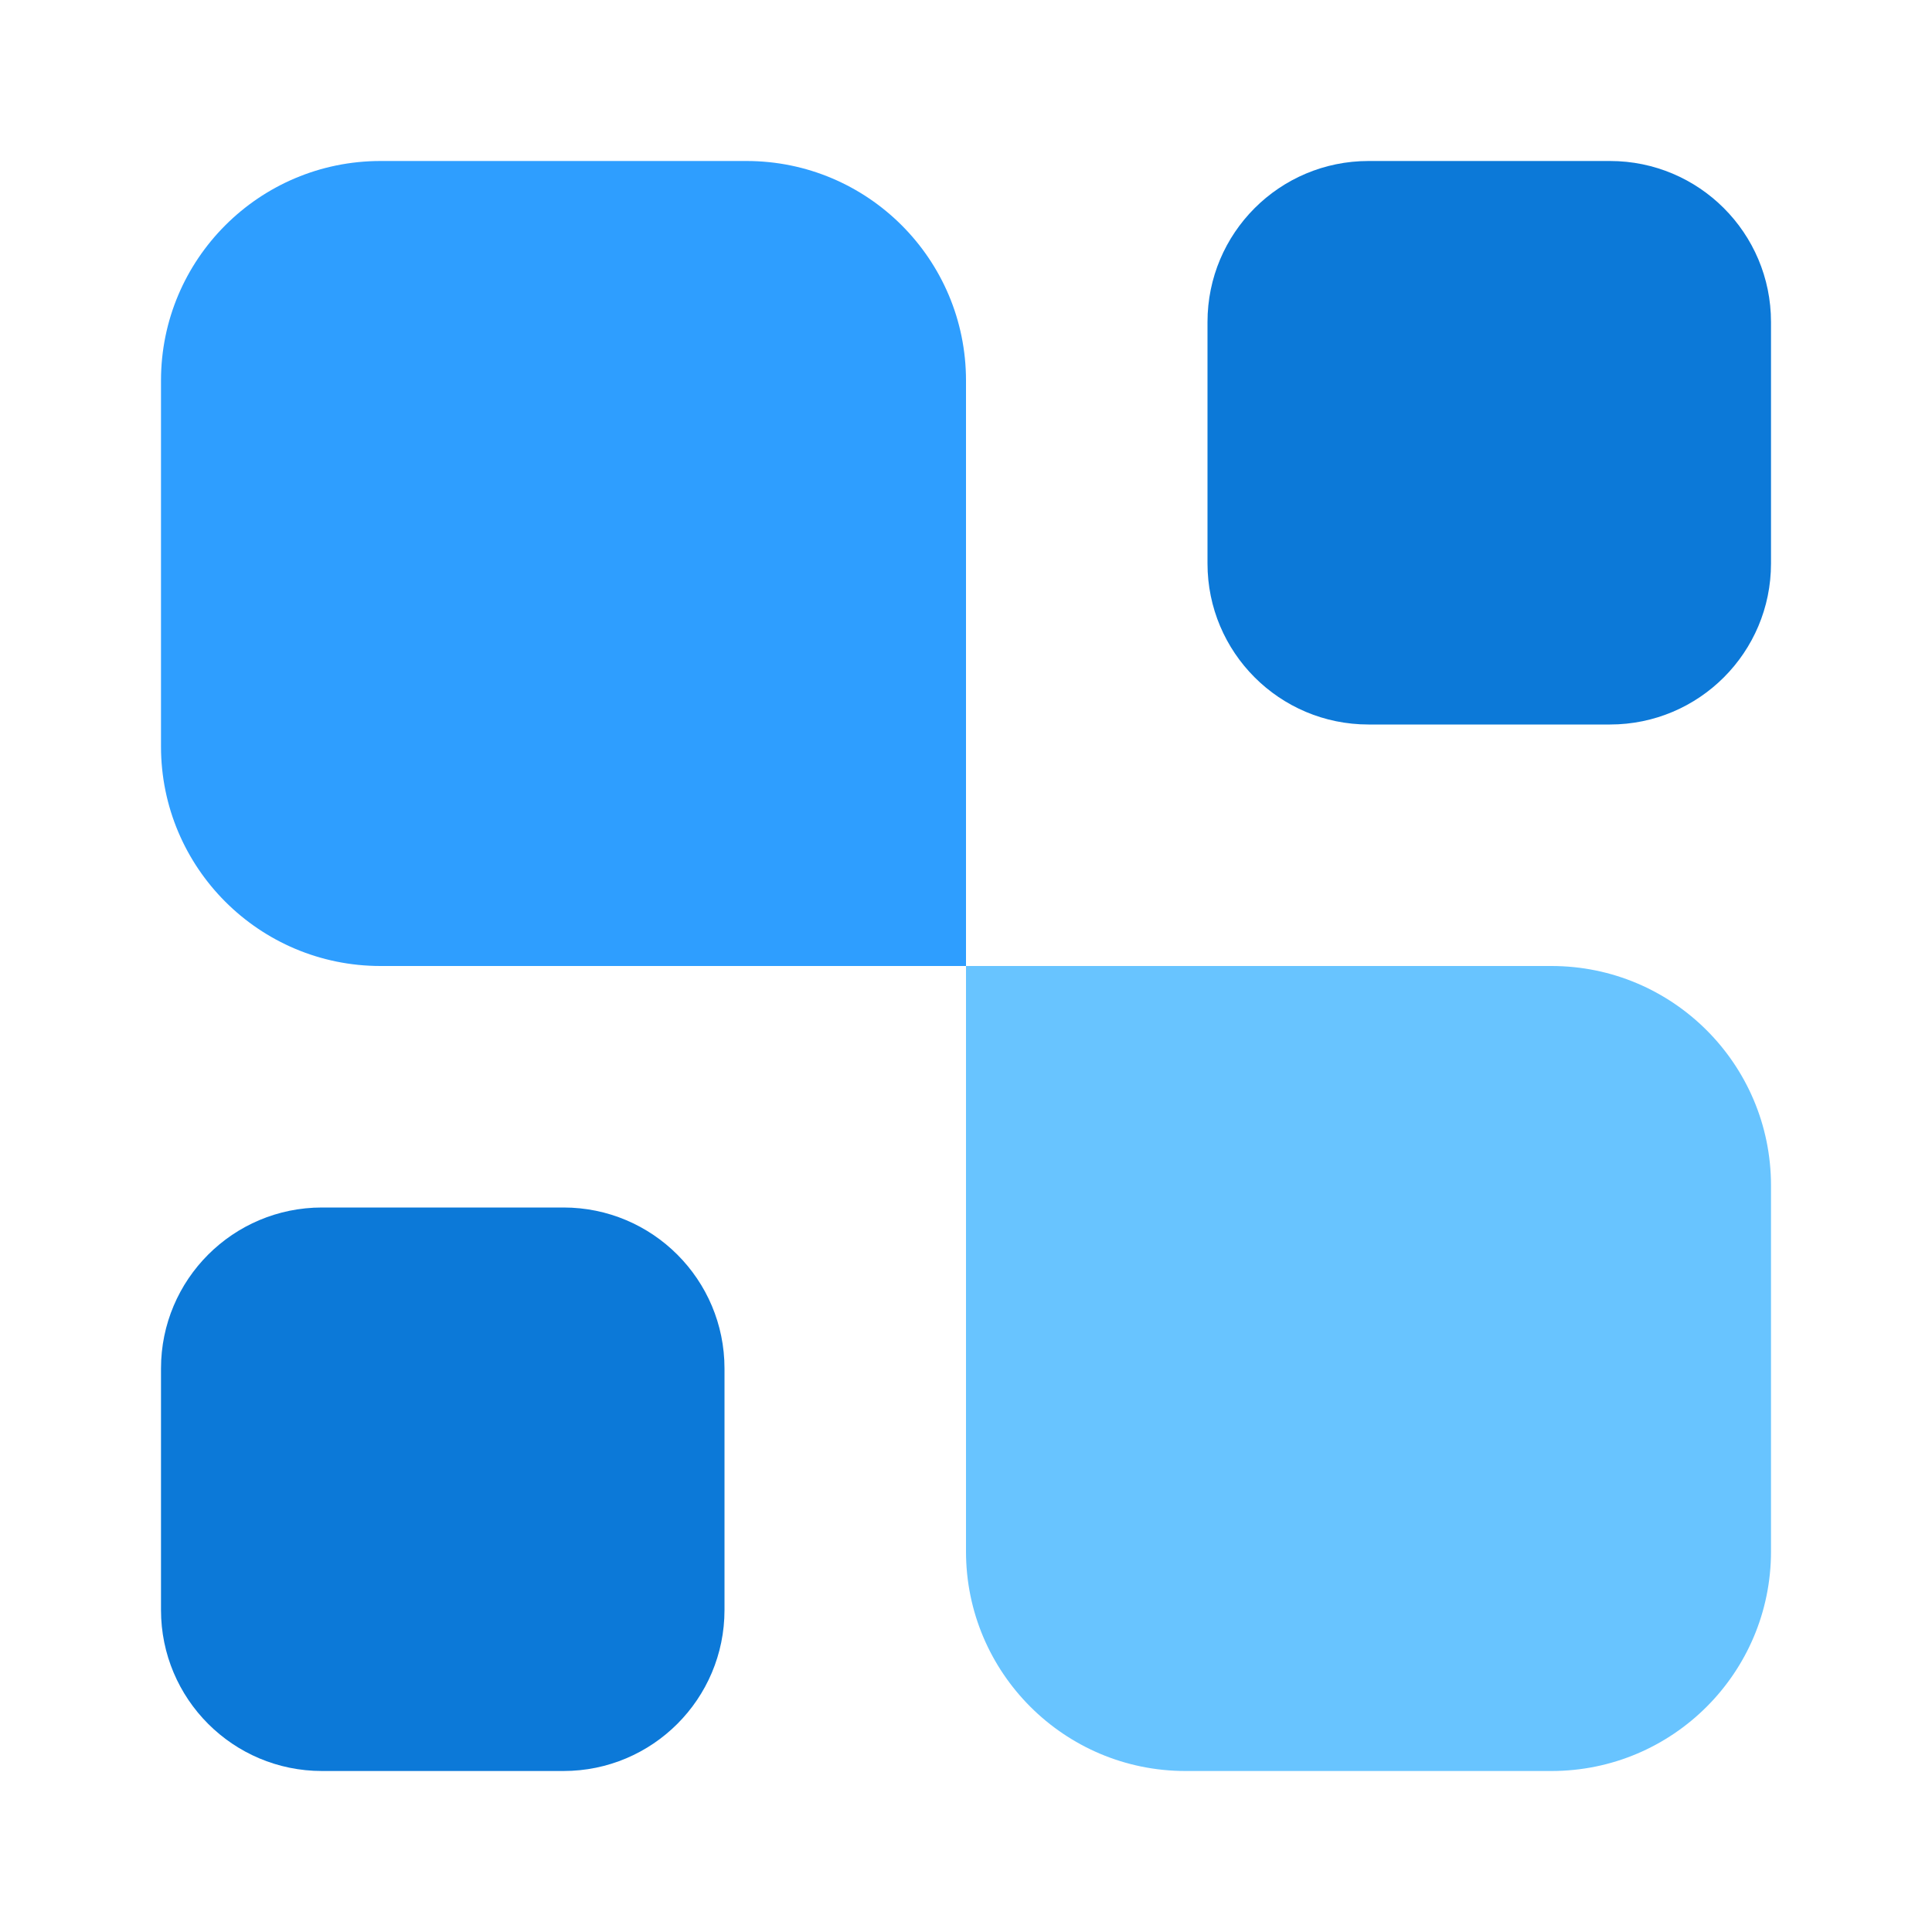
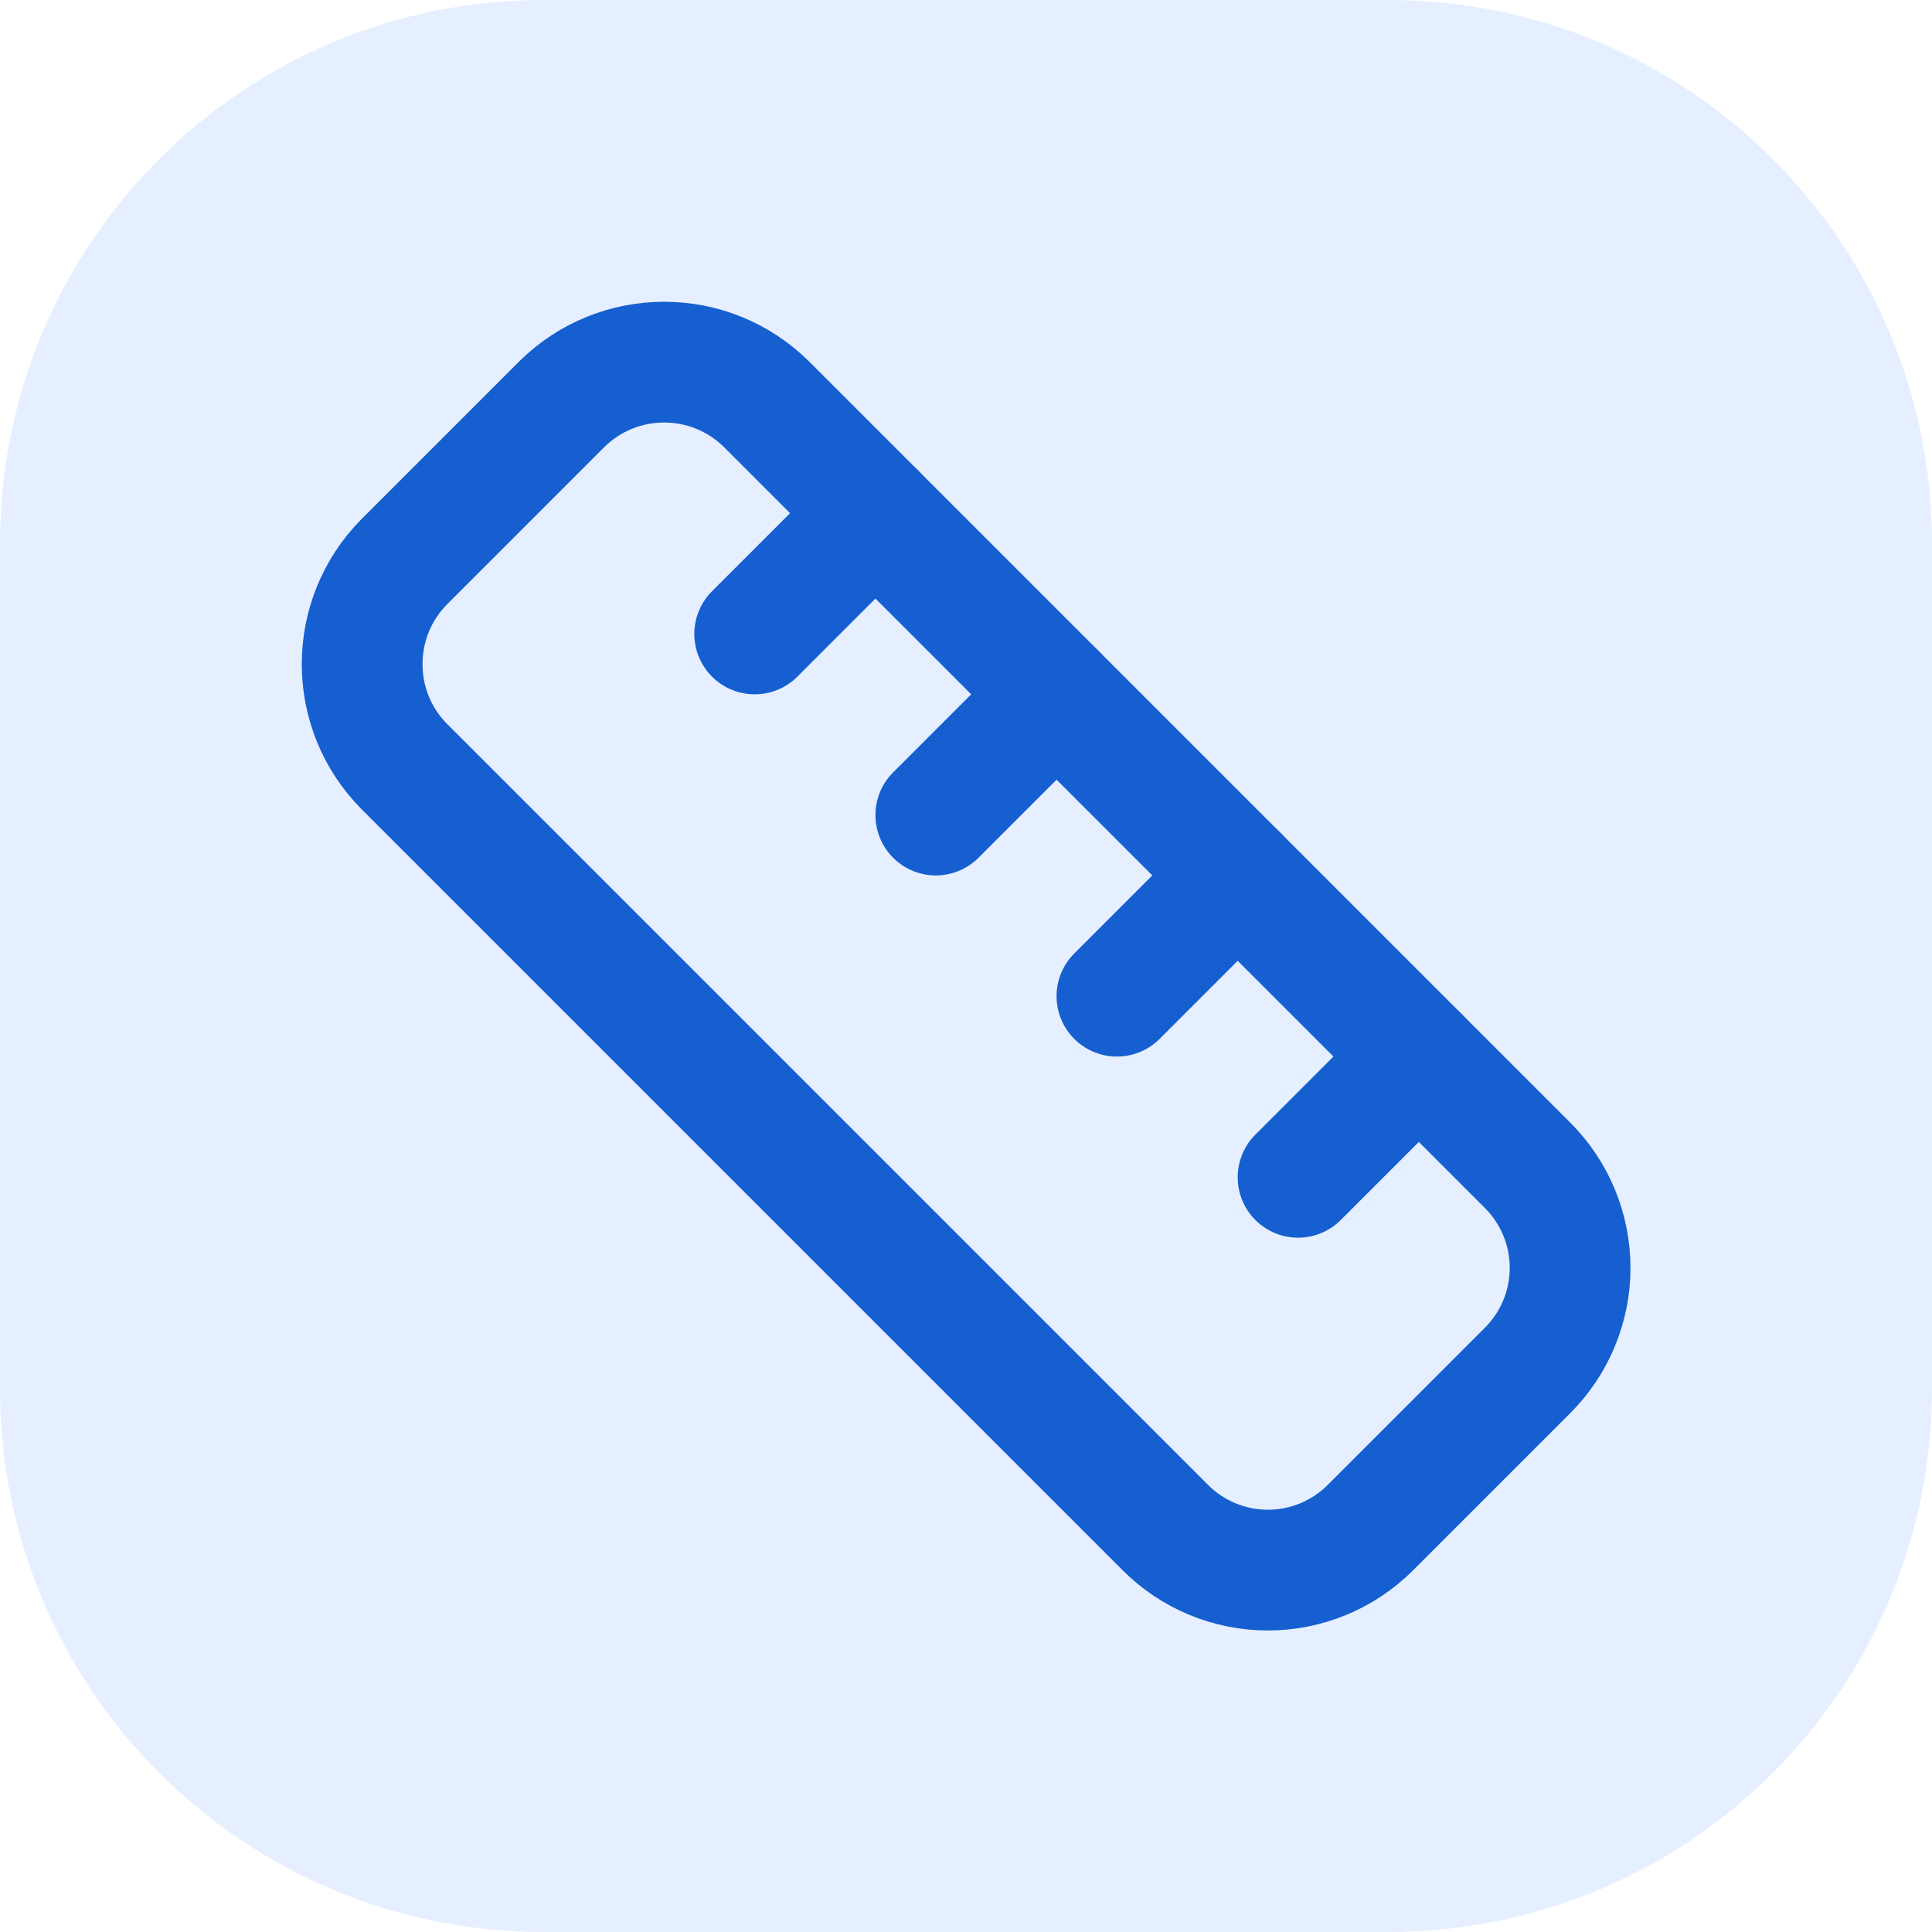
- <svg xmlns="http://www.w3.org/2000/svg" width="24" height="24" viewBox="0 0 24 24" fill="none">
-   <path d="M22 19.273C22 20.779 20.779 22 19.273 22H14.727C13.221 22 12 20.779 12 19.273V12H19.273C20.779 12 22 13.221 22 14.727V19.273Z" fill="#68C4FF" />
-   <path d="M20 2C21.105 2 22 2.895 22 4V7C22 8.105 21.105 9 20 9H17C15.895 9 15 8.105 15 7V4C15 2.895 15.895 2 17 2H20Z" fill="#0C79D8" />
-   <path d="M7 15C8.105 15 9 15.895 9 17V20C9 21.105 8.105 22 7 22H4C2.895 22 2 21.105 2 20V17C2 15.895 2.895 15 4 15H7Z" fill="#0C79D8" />
-   <path d="M12 12H4.727C3.221 12 2 10.779 2 9.273V4.727C2 3.221 3.221 2 4.727 2H9.273C10.779 2 12 3.221 12 4.727V12Z" fill="#2E9EFF" />
+ <svg xmlns="http://www.w3.org/2000/svg" width="32" height="32" viewBox="0 0 32 32" fill="none">
+   <rect width="32" height="32" rx="9" fill="#E6EFFF" />
+   <g transform="translate(4 4)" stroke="#155FD0" stroke-width="2" stroke-linecap="round" stroke-linejoin="round">
+     <path d="M21.3 15.3a2.4 2.4 0 0 1 0 3.4l-2.6 2.6a2.4 2.4 0 0 1-3.4 0L2.7 8.7a2.41 2.41 0 0 1 0-3.4l2.6-2.6a2.41 2.41 0 0 1 3.4 0Z" />
+     <path d="m14.5 12.5 2-2" />
+     <path d="m11.5 9.5 2-2" />
+     <path d="m8.5 6.5 2-2" />
+     <path d="m17.5 15.5 2-2" />
+   </g>
</svg>
